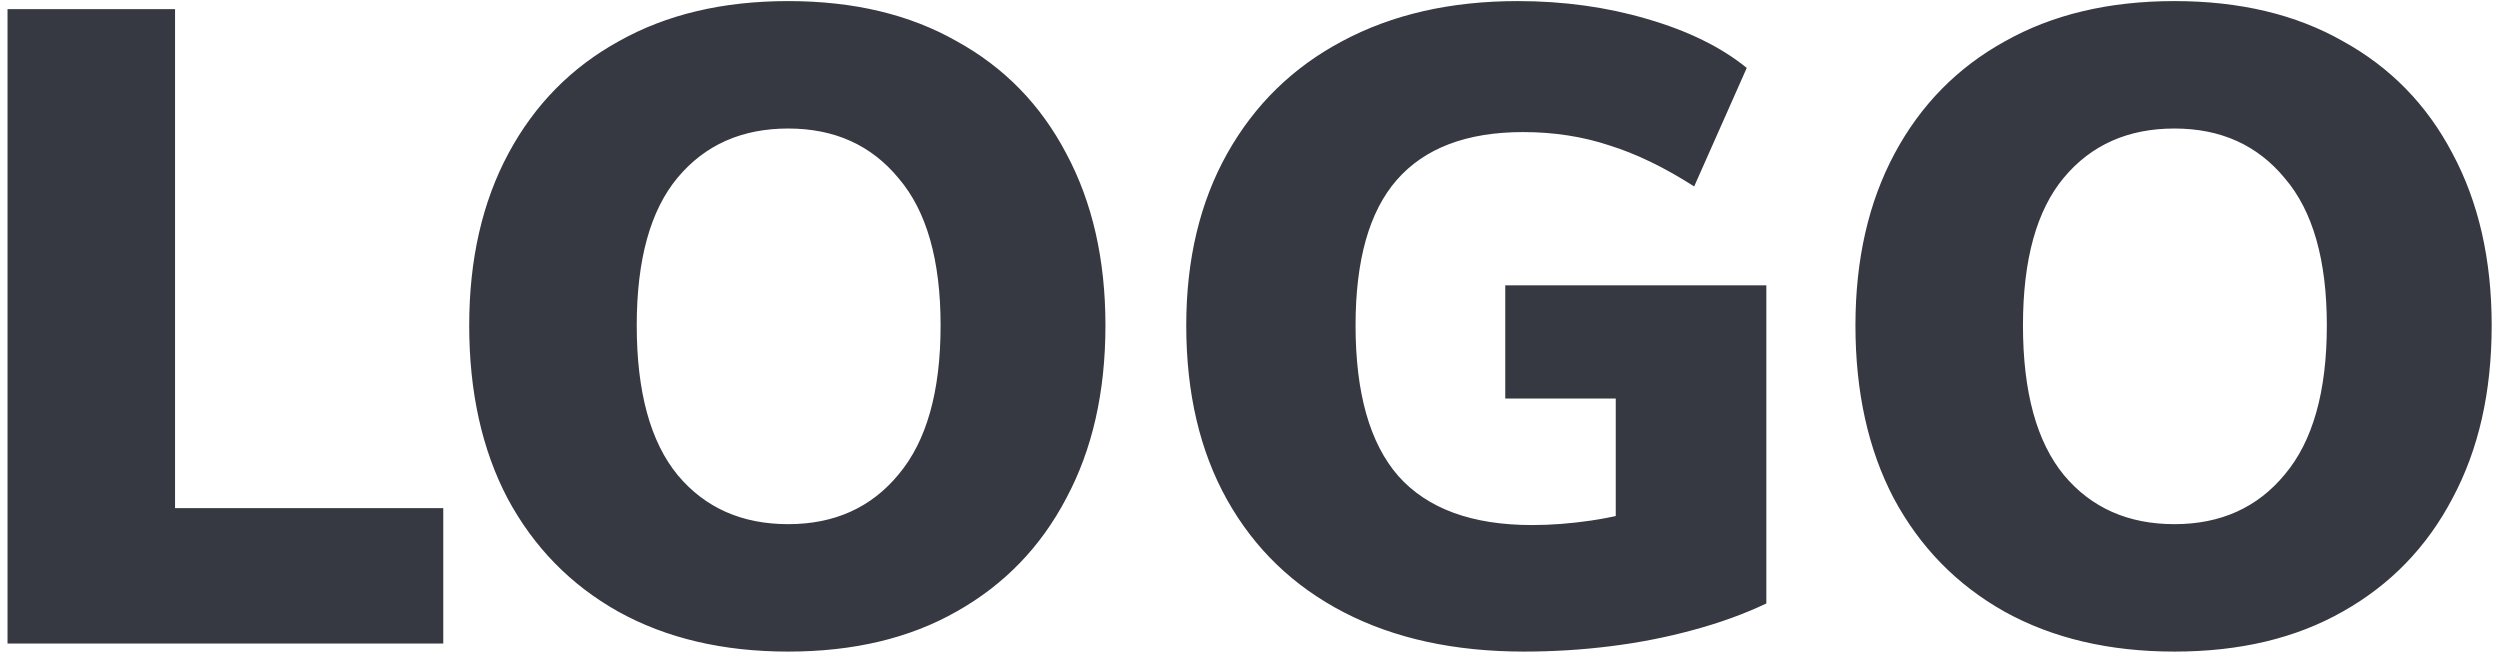
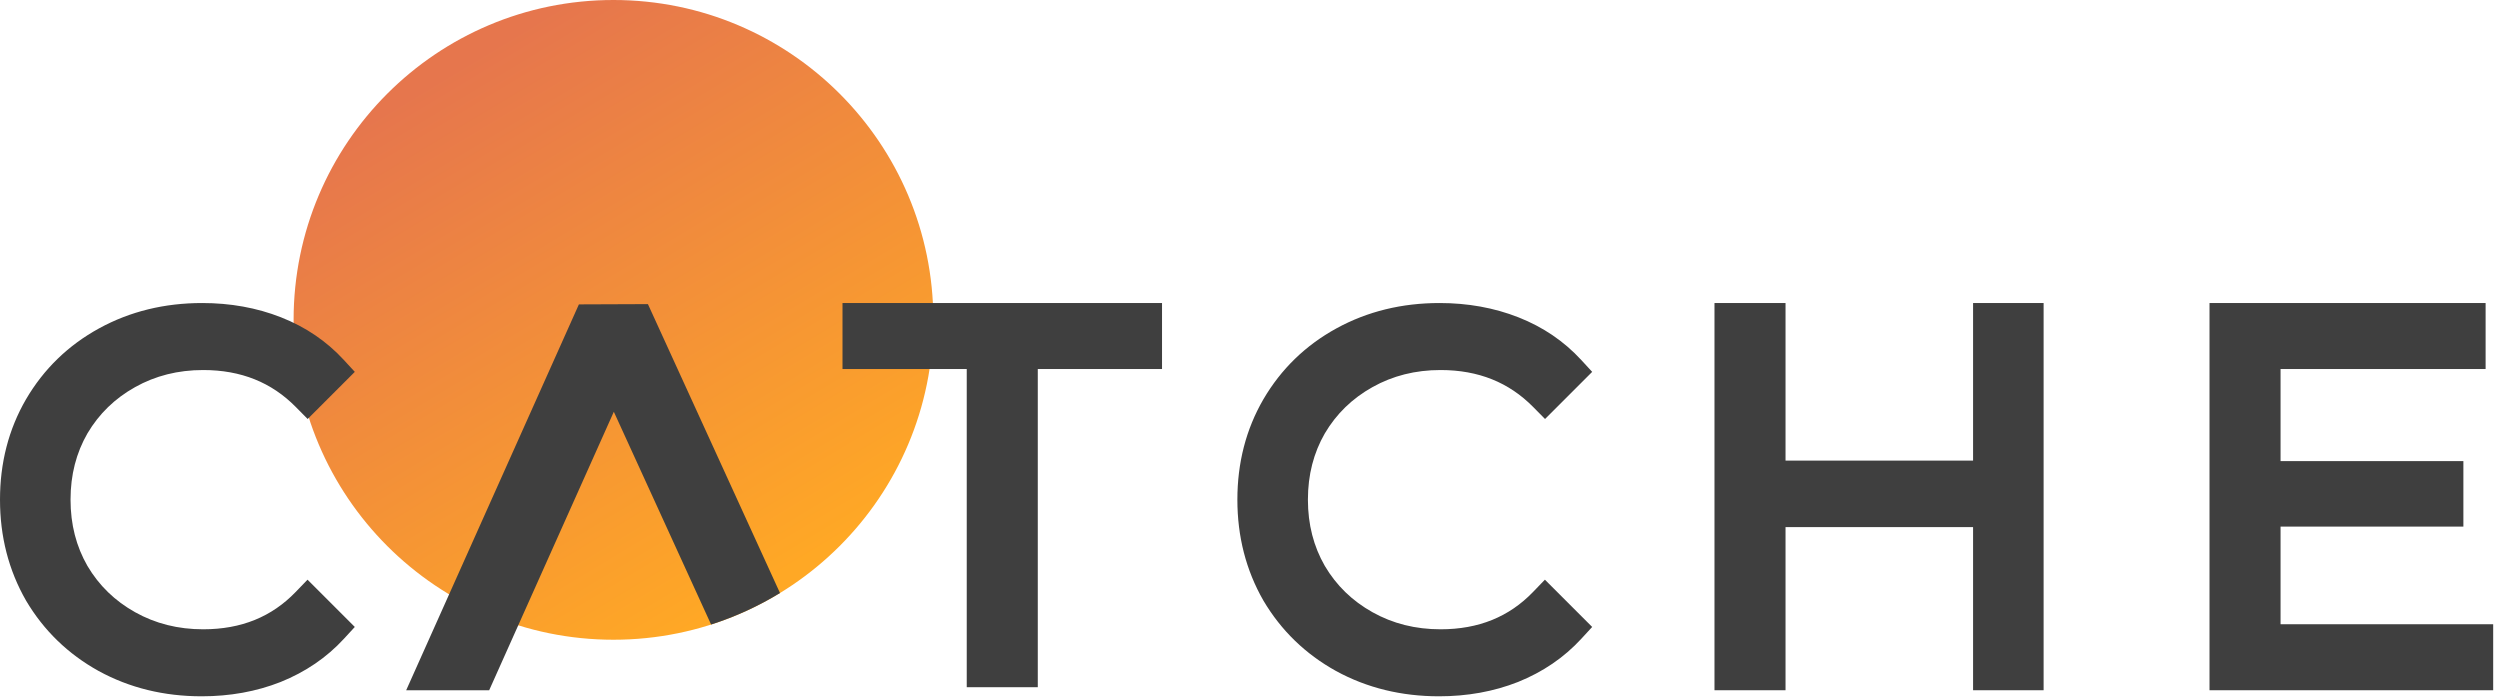
- <svg xmlns="http://www.w3.org/2000/svg" width="202" height="53" viewBox="0 0 202 53" fill="none">
-   <path d="M0.608 52V0.736H14.144V41.056H35.816V52H0.608ZM63.688 52.648C58.408 52.648 53.824 51.568 49.936 49.408C46.096 47.248 43.12 44.2 41.008 40.264C38.944 36.328 37.912 31.672 37.912 26.296C37.912 20.968 38.968 16.336 41.08 12.4C43.192 8.464 46.168 5.44 50.008 3.328C53.848 1.168 58.408 0.088 63.688 0.088C68.968 0.088 73.504 1.168 77.296 3.328C81.136 5.44 84.088 8.464 86.152 12.4C88.264 16.336 89.32 20.968 89.32 26.296C89.32 31.672 88.264 36.328 86.152 40.264C84.088 44.2 81.136 47.248 77.296 49.408C73.504 51.568 68.968 52.648 63.688 52.648ZM63.688 42.352C67.432 42.352 70.408 41.008 72.616 38.32C74.872 35.632 76 31.624 76 26.296C76 21.016 74.872 17.056 72.616 14.416C70.408 11.728 67.432 10.384 63.688 10.384C59.944 10.384 56.968 11.704 54.76 14.344C52.552 16.984 51.448 20.968 51.448 26.296C51.448 31.672 52.552 35.704 54.76 38.392C56.968 41.032 59.944 42.352 63.688 42.352ZM123.137 52.648C117.521 52.648 112.673 51.592 108.593 49.48C104.513 47.368 101.369 44.344 99.161 40.408C96.953 36.472 95.849 31.768 95.849 26.296C95.849 20.968 96.953 16.336 99.161 12.4C101.369 8.464 104.465 5.44 108.449 3.328C112.481 1.168 117.209 0.088 122.633 0.088C126.329 0.088 129.809 0.568 133.073 1.528C136.385 2.488 139.073 3.808 141.137 5.488L136.889 15.064C134.489 13.528 132.209 12.424 130.049 11.752C127.889 11.032 125.561 10.672 123.065 10.672C118.505 10.672 115.097 11.968 112.841 14.56C110.633 17.104 109.529 21.016 109.529 26.296C109.529 31.768 110.681 35.824 112.985 38.464C115.337 41.104 118.937 42.424 123.785 42.424C125.321 42.424 126.905 42.304 128.537 42.064C130.169 41.824 131.825 41.44 133.505 40.912L130.553 44.8V32.2H121.625V23.056H142.721V48.76C140.897 49.624 138.905 50.344 136.745 50.92C134.633 51.496 132.425 51.928 130.121 52.216C127.817 52.504 125.489 52.648 123.137 52.648ZM175.696 52.648C170.416 52.648 165.832 51.568 161.944 49.408C158.104 47.248 155.128 44.2 153.016 40.264C150.952 36.328 149.92 31.672 149.92 26.296C149.92 20.968 150.976 16.336 153.088 12.4C155.2 8.464 158.176 5.44 162.016 3.328C165.856 1.168 170.416 0.088 175.696 0.088C180.976 0.088 185.512 1.168 189.304 3.328C193.144 5.44 196.096 8.464 198.16 12.4C200.272 16.336 201.328 20.968 201.328 26.296C201.328 31.672 200.272 36.328 198.16 40.264C196.096 44.2 193.144 47.248 189.304 49.408C185.512 51.568 180.976 52.648 175.696 52.648ZM175.696 42.352C179.44 42.352 182.416 41.008 184.624 38.32C186.88 35.632 188.008 31.624 188.008 26.296C188.008 21.016 186.88 17.056 184.624 14.416C182.416 11.728 179.44 10.384 175.696 10.384C171.952 10.384 168.976 11.704 166.768 14.344C164.56 16.984 163.456 20.968 163.456 26.296C163.456 31.672 164.56 35.704 166.768 38.392C168.976 41.032 171.952 42.352 175.696 42.352Z" fill="#363842" />
+ <svg xmlns="http://www.w3.org/2000/svg" width="297" height="83" viewBox="0 0 297 83" fill="none">
+   <circle cx="72.88" cy="38" r="38" fill="url(#paint0_linear)" />
+   <path fill-rule="evenodd" clip-rule="evenodd" d="M100.089 43.84V36H138.049V43.84H123.289V81.64H114.849V43.84H100.089ZM242.781 36V82H234.401V62.62H212.121V82H203.681V36H212.121V54.72H234.401V36H242.781ZM296.19 74.16V82H262.49V36H295.29V43.84H270.93V54.78H292.65V62.56H270.93V74.16H296.19Z" fill="#3F3F3F" />
+   <path d="M11.719 79.714L11.71 79.709C8.082 77.698 5.202 74.908 3.099 71.36L3.092 71.347L3.085 71.335C1.019 67.731 0 63.724 0 59.36C0 54.996 1.019 51.005 3.09 47.436L3.094 47.43C5.199 43.834 8.104 41.018 11.779 39.006C15.459 36.991 19.554 36 24.02 36C27.366 36 30.497 36.559 33.393 37.699C36.302 38.845 38.798 40.533 40.852 42.766L42.151 44.178L36.551 49.777L35.137 48.346C32.262 45.435 28.648 43.96 24.14 43.96C21.139 43.96 18.458 44.643 16.056 45.986C13.643 47.334 11.764 49.162 10.388 51.488C9.059 53.798 8.38 56.407 8.38 59.36C8.38 62.313 9.059 64.921 10.388 67.232C11.764 69.558 13.643 71.386 16.056 72.734C18.458 74.077 21.139 74.76 24.14 74.76C28.685 74.76 32.289 73.267 35.12 70.332L36.534 68.866L42.151 74.482L40.852 75.894C38.798 78.126 36.285 79.831 33.348 81.015L33.34 81.018L33.333 81.021C30.437 82.162 27.306 82.72 23.96 82.72C19.494 82.72 15.399 81.729 11.719 79.714Z" fill="#3F3F3F" />
+   <path fill-rule="evenodd" clip-rule="evenodd" d="M72.88 36.145L68.773 36.161L48.255 82H58.115L72.88 49.014L72.923 48.918L84.479 74.197C87.374 73.27 90.117 72.006 92.663 70.451L76.973 36.129L72.88 36.145Z" fill="#3F3F3F" />
+   <path d="M158.719 79.714L158.71 79.709C155.082 77.698 152.202 74.908 150.099 71.36L150.092 71.347L150.085 71.335C148.019 67.731 147 63.724 147 59.36C147 54.996 148.019 51.005 150.09 47.436L150.094 47.43C152.199 43.834 155.104 41.018 158.779 39.006C162.459 36.991 166.554 36 171.02 36C174.366 36 177.497 36.559 180.393 37.699C183.302 38.845 185.798 40.533 187.852 42.766L189.151 44.178L183.551 49.777L182.137 48.346C179.262 45.435 175.648 43.96 171.14 43.96C168.138 43.96 165.458 44.643 163.056 45.986C160.643 47.334 158.764 49.162 157.388 51.488C156.059 53.798 155.38 56.407 155.38 59.36C155.38 62.313 156.059 64.921 157.388 67.232C158.764 69.558 160.643 71.386 163.056 72.734C165.458 74.077 168.138 74.76 171.14 74.76C175.685 74.76 179.289 73.267 182.12 70.332L183.534 68.866L189.151 74.482L187.852 75.894C185.798 78.126 183.285 79.831 180.348 81.015L180.34 81.018L180.333 81.021C177.437 82.162 174.306 82.72 170.96 82.72C166.494 82.72 162.399 81.729 158.719 79.714Z" fill="#3F3F3F" />
+   <defs>
+     <linearGradient id="paint0_linear" x1="54" y1="8" x2="91" y2="69.5" gradientUnits="userSpaceOnUse">
+       <stop stop-color="#E6764D" />
+       <stop offset="1" stop-color="#FFA825" />
+     </linearGradient>
+   </defs>
</svg>
